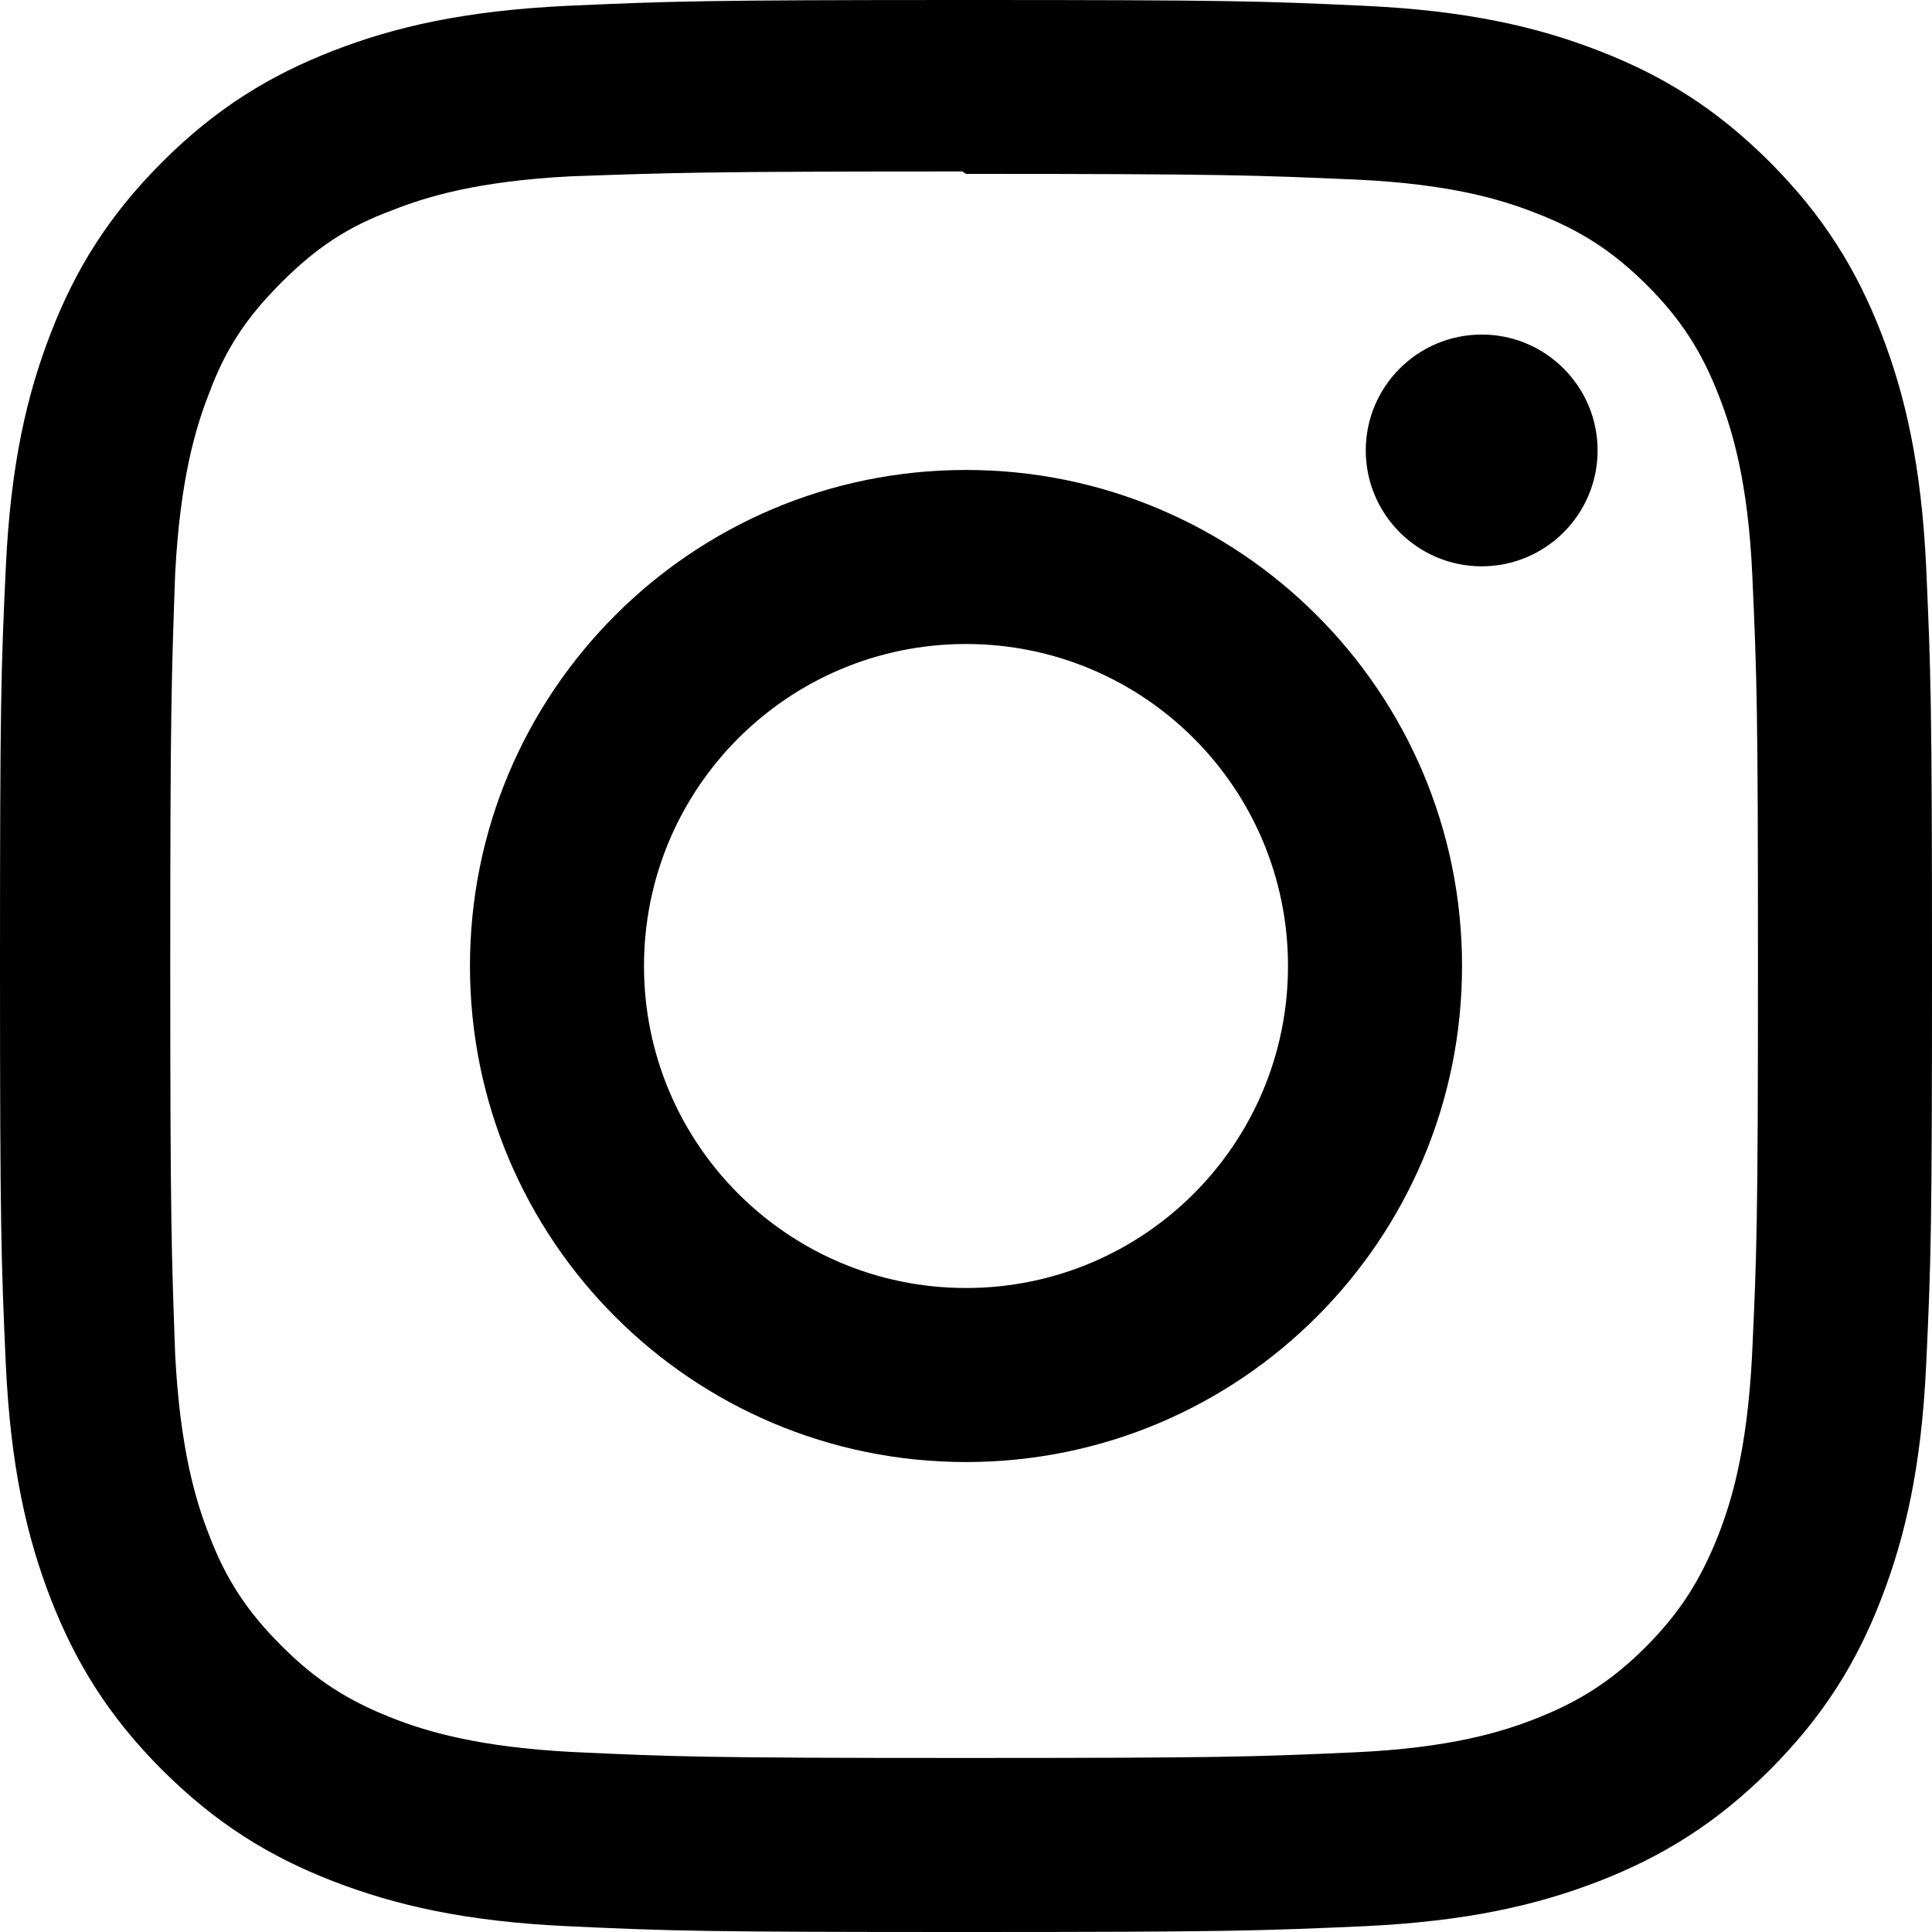
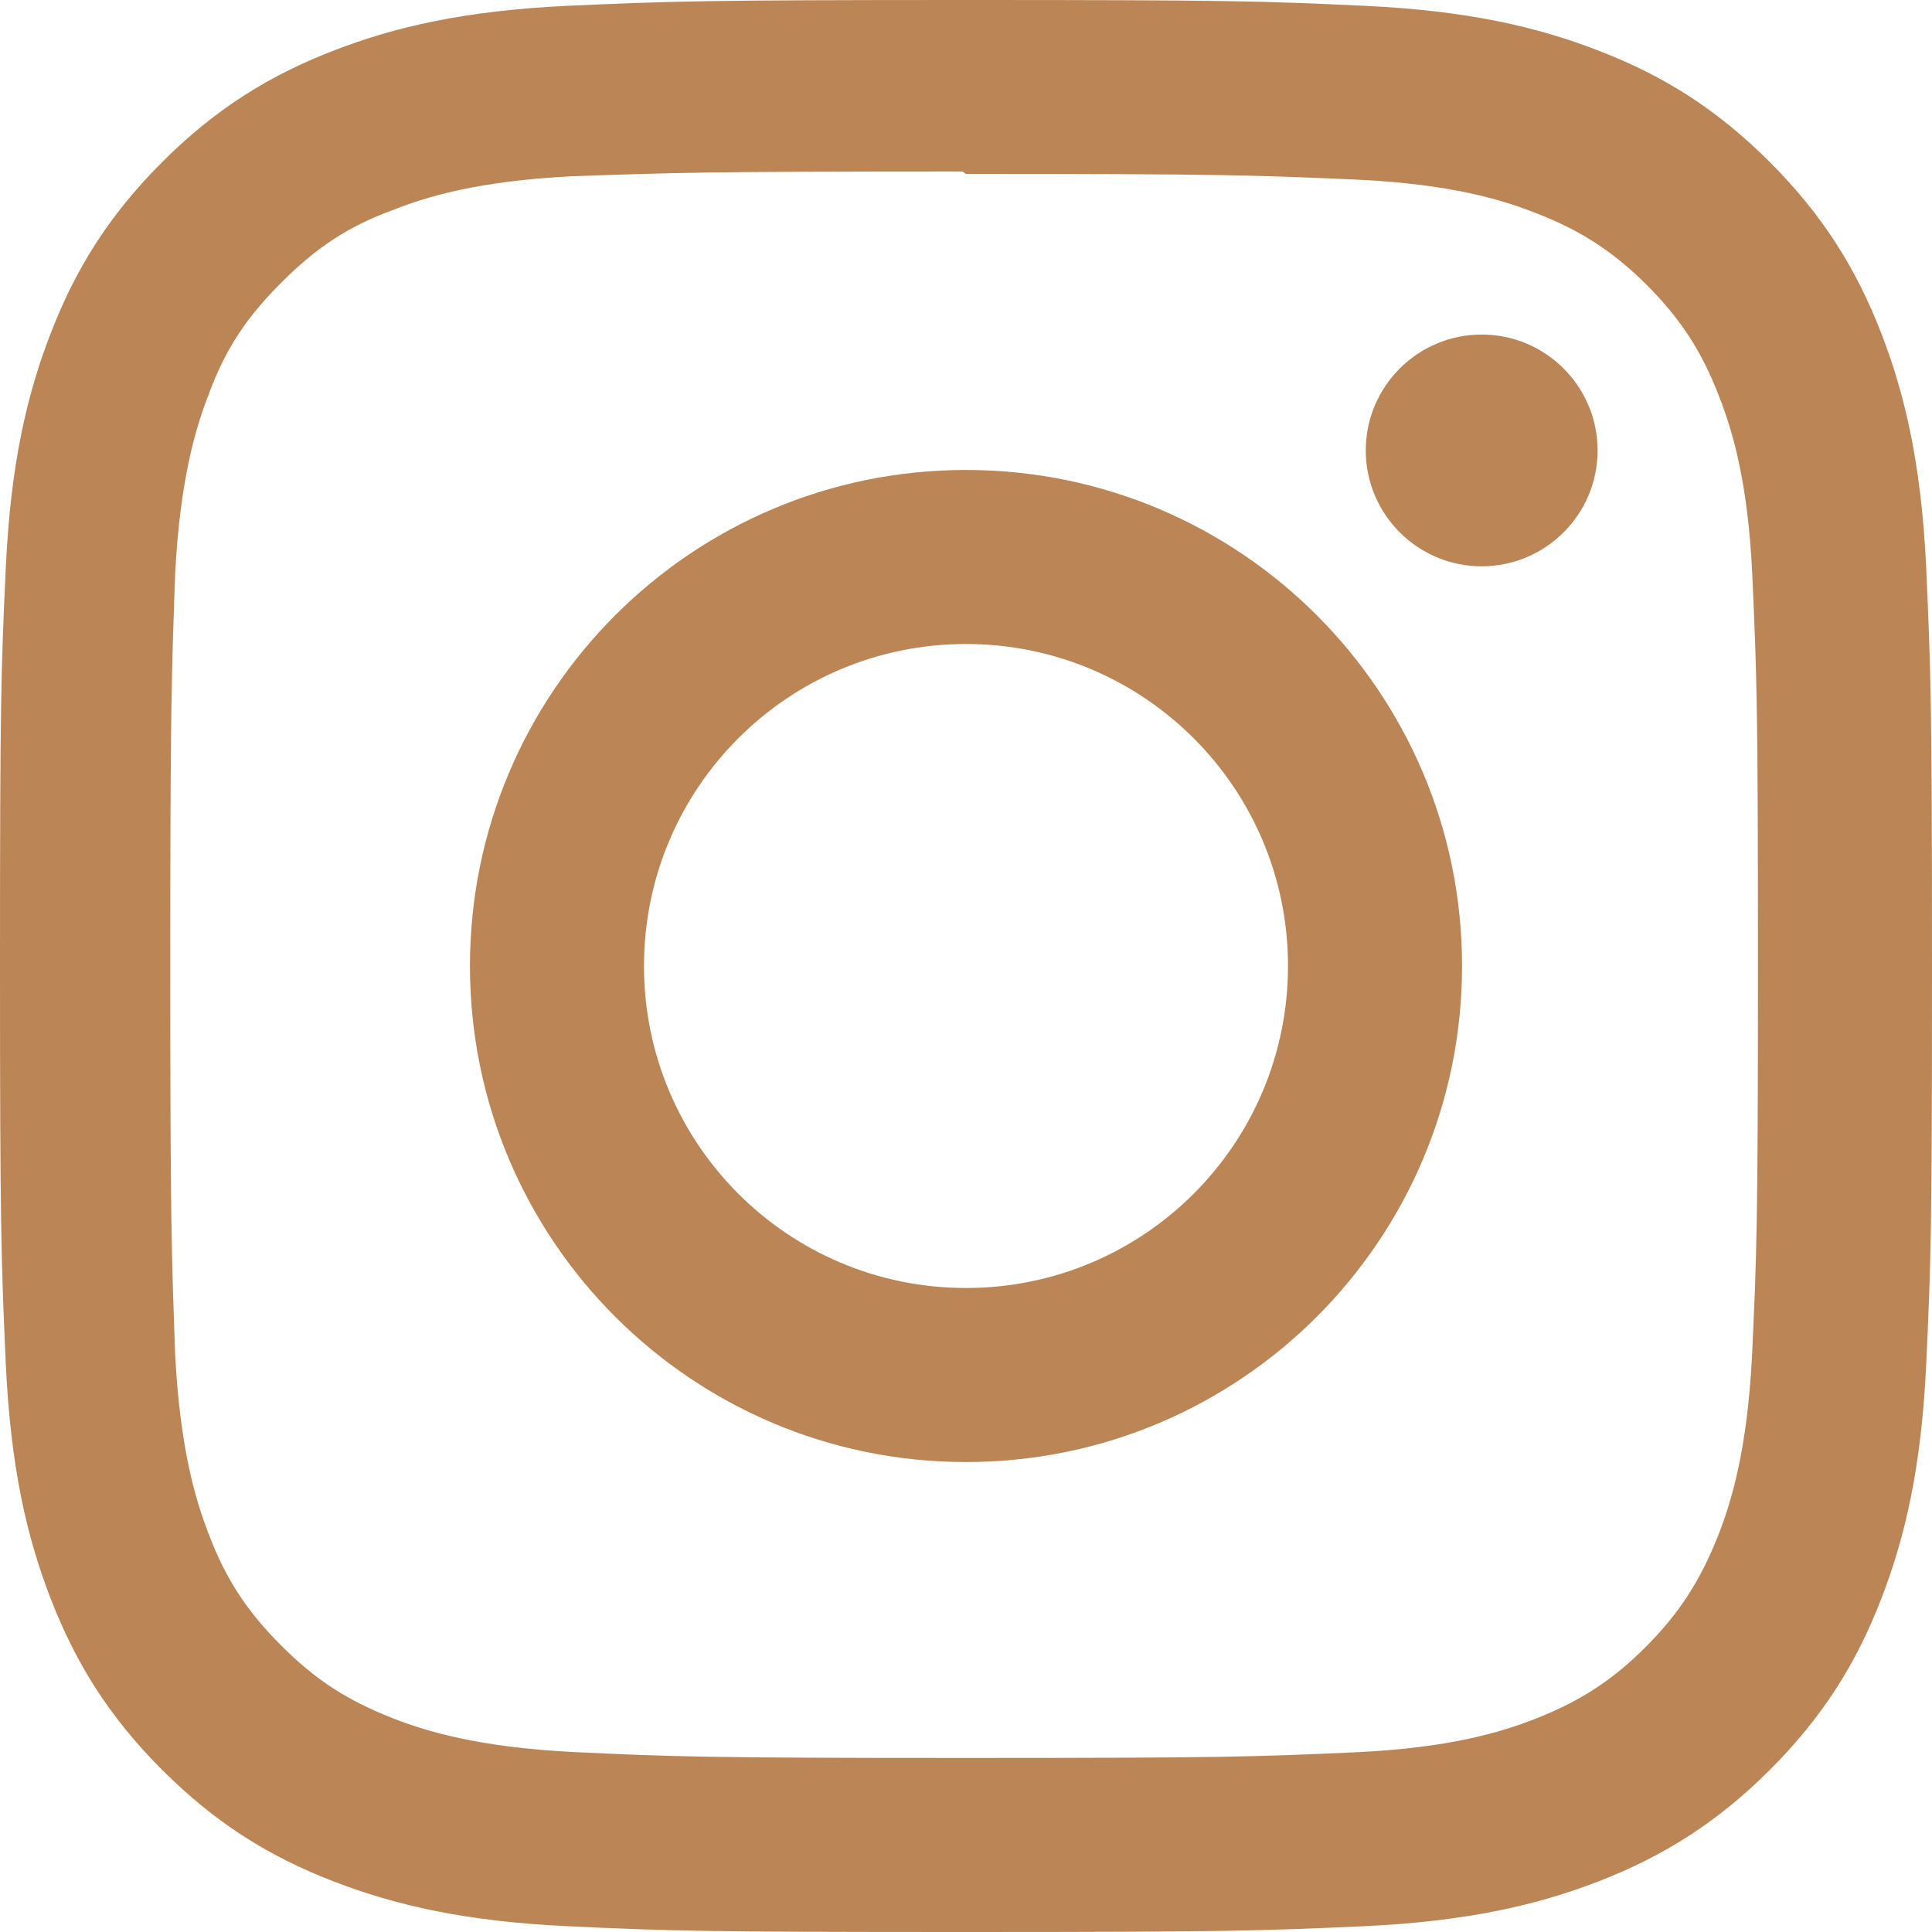
<svg xmlns="http://www.w3.org/2000/svg" role="img" viewBox="0 0 24 24">
-   <path d="M12 0C8.74 0 8.333.015 7.053.072 5.775.132 4.905.333 4.14.63c-.789.306-1.459.717-2.126 1.384S.935 3.35.63 4.14C.333 4.905.131 5.775.072 7.053.012 8.333 0 8.74 0 12s.015 3.667.072 4.947c.06 1.277.261 2.148.558 2.913.306.788.717 1.459 1.384 2.126.667.666 1.336 1.079 2.126 1.384.766.296 1.636.499 2.913.558C8.333 23.988 8.74 24 12 24s3.667-.015 4.947-.072c1.277-.06 2.148-.262 2.913-.558.788-.306 1.459-.718 2.126-1.384.666-.667 1.079-1.335 1.384-2.126.296-.765.499-1.636.558-2.913.06-1.28.072-1.687.072-4.947s-.015-3.667-.072-4.947c-.06-1.277-.262-2.149-.558-2.913-.306-.789-.718-1.459-1.384-2.126C21.319 1.347 20.651.935 19.86.63c-.765-.297-1.636-.499-2.913-.558C15.667.012 15.26 0 12 0zm0 2.16c3.203 0 3.585.016 4.85.071 1.17.055 1.805.249 2.227.415.562.217.96.477 1.382.896.419.42.679.819.896 1.381.164.422.36 1.057.413 2.227.057 1.266.07 1.646.07 4.85s-.015 3.585-.074 4.85c-.061 1.17-.256 1.805-.421 2.227-.224.562-.479.96-.899 1.382-.419.419-.824.679-1.38.896-.42.164-1.065.36-2.235.413-1.274.057-1.649.07-4.859.07-3.211 0-3.586-.015-4.859-.074-1.171-.061-1.816-.256-2.236-.421-.569-.224-.96-.479-1.379-.899-.421-.419-.69-.824-.9-1.38-.165-.42-.359-1.065-.42-2.235-.045-1.26-.061-1.649-.061-4.844 0-3.196.016-3.586.061-4.861.061-1.17.255-1.814.42-2.234.21-.57.479-.96.9-1.381.419-.419.81-.689 1.379-.898.42-.166 1.051-.361 2.221-.421 1.275-.045 1.65-.06 4.859-.06l.045.03zm0 3.678c-3.405 0-6.162 2.76-6.162 6.162 0 3.405 2.76 6.162 6.162 6.162 3.405 0 6.162-2.76 6.162-6.162 0-3.405-2.76-6.162-6.162-6.162zM12 16c-2.21 0-4-1.79-4-4s1.79-4 4-4 4 1.79 4 4-1.79 4-4 4zm7.846-10.405c0 .795-.646 1.44-1.44 1.44-.795 0-1.44-.646-1.44-1.44 0-.794.646-1.439 1.44-1.439.793-.001 1.44.645 1.44 1.439z" />
+   <path fill="#BB8556" d="M12 0C8.74 0 8.333.015 7.053.072 5.775.132 4.905.333 4.14.63c-.789.306-1.459.717-2.126 1.384S.935 3.35.63 4.14C.333 4.905.131 5.775.072 7.053.012 8.333 0 8.74 0 12s.015 3.667.072 4.947c.06 1.277.261 2.148.558 2.913.306.788.717 1.459 1.384 2.126.667.666 1.336 1.079 2.126 1.384.766.296 1.636.499 2.913.558C8.333 23.988 8.74 24 12 24s3.667-.015 4.947-.072c1.277-.06 2.148-.262 2.913-.558.788-.306 1.459-.718 2.126-1.384.666-.667 1.079-1.335 1.384-2.126.296-.765.499-1.636.558-2.913.06-1.28.072-1.687.072-4.947s-.015-3.667-.072-4.947c-.06-1.277-.262-2.149-.558-2.913-.306-.789-.718-1.459-1.384-2.126C21.319 1.347 20.651.935 19.86.63c-.765-.297-1.636-.499-2.913-.558C15.667.012 15.26 0 12 0zm0 2.16c3.203 0 3.585.016 4.85.071 1.17.055 1.805.249 2.227.415.562.217.96.477 1.382.896.419.42.679.819.896 1.381.164.422.36 1.057.413 2.227.057 1.266.07 1.646.07 4.85s-.015 3.585-.074 4.85c-.061 1.17-.256 1.805-.421 2.227-.224.562-.479.96-.899 1.382-.419.419-.824.679-1.38.896-.42.164-1.065.36-2.235.413-1.274.057-1.649.07-4.859.07-3.211 0-3.586-.015-4.859-.074-1.171-.061-1.816-.256-2.236-.421-.569-.224-.96-.479-1.379-.899-.421-.419-.69-.824-.9-1.38-.165-.42-.359-1.065-.42-2.235-.045-1.26-.061-1.649-.061-4.844 0-3.196.016-3.586.061-4.861.061-1.17.255-1.814.42-2.234.21-.57.479-.96.9-1.381.419-.419.81-.689 1.379-.898.42-.166 1.051-.361 2.221-.421 1.275-.045 1.65-.06 4.859-.06l.045.03zm0 3.678c-3.405 0-6.162 2.76-6.162 6.162 0 3.405 2.76 6.162 6.162 6.162 3.405 0 6.162-2.76 6.162-6.162 0-3.405-2.76-6.162-6.162-6.162zM12 16c-2.21 0-4-1.79-4-4s1.79-4 4-4 4 1.79 4 4-1.79 4-4 4zm7.846-10.405c0 .795-.646 1.44-1.44 1.44-.795 0-1.44-.646-1.44-1.44 0-.794.646-1.439 1.44-1.439.793-.001 1.44.645 1.44 1.439z" />
</svg>
